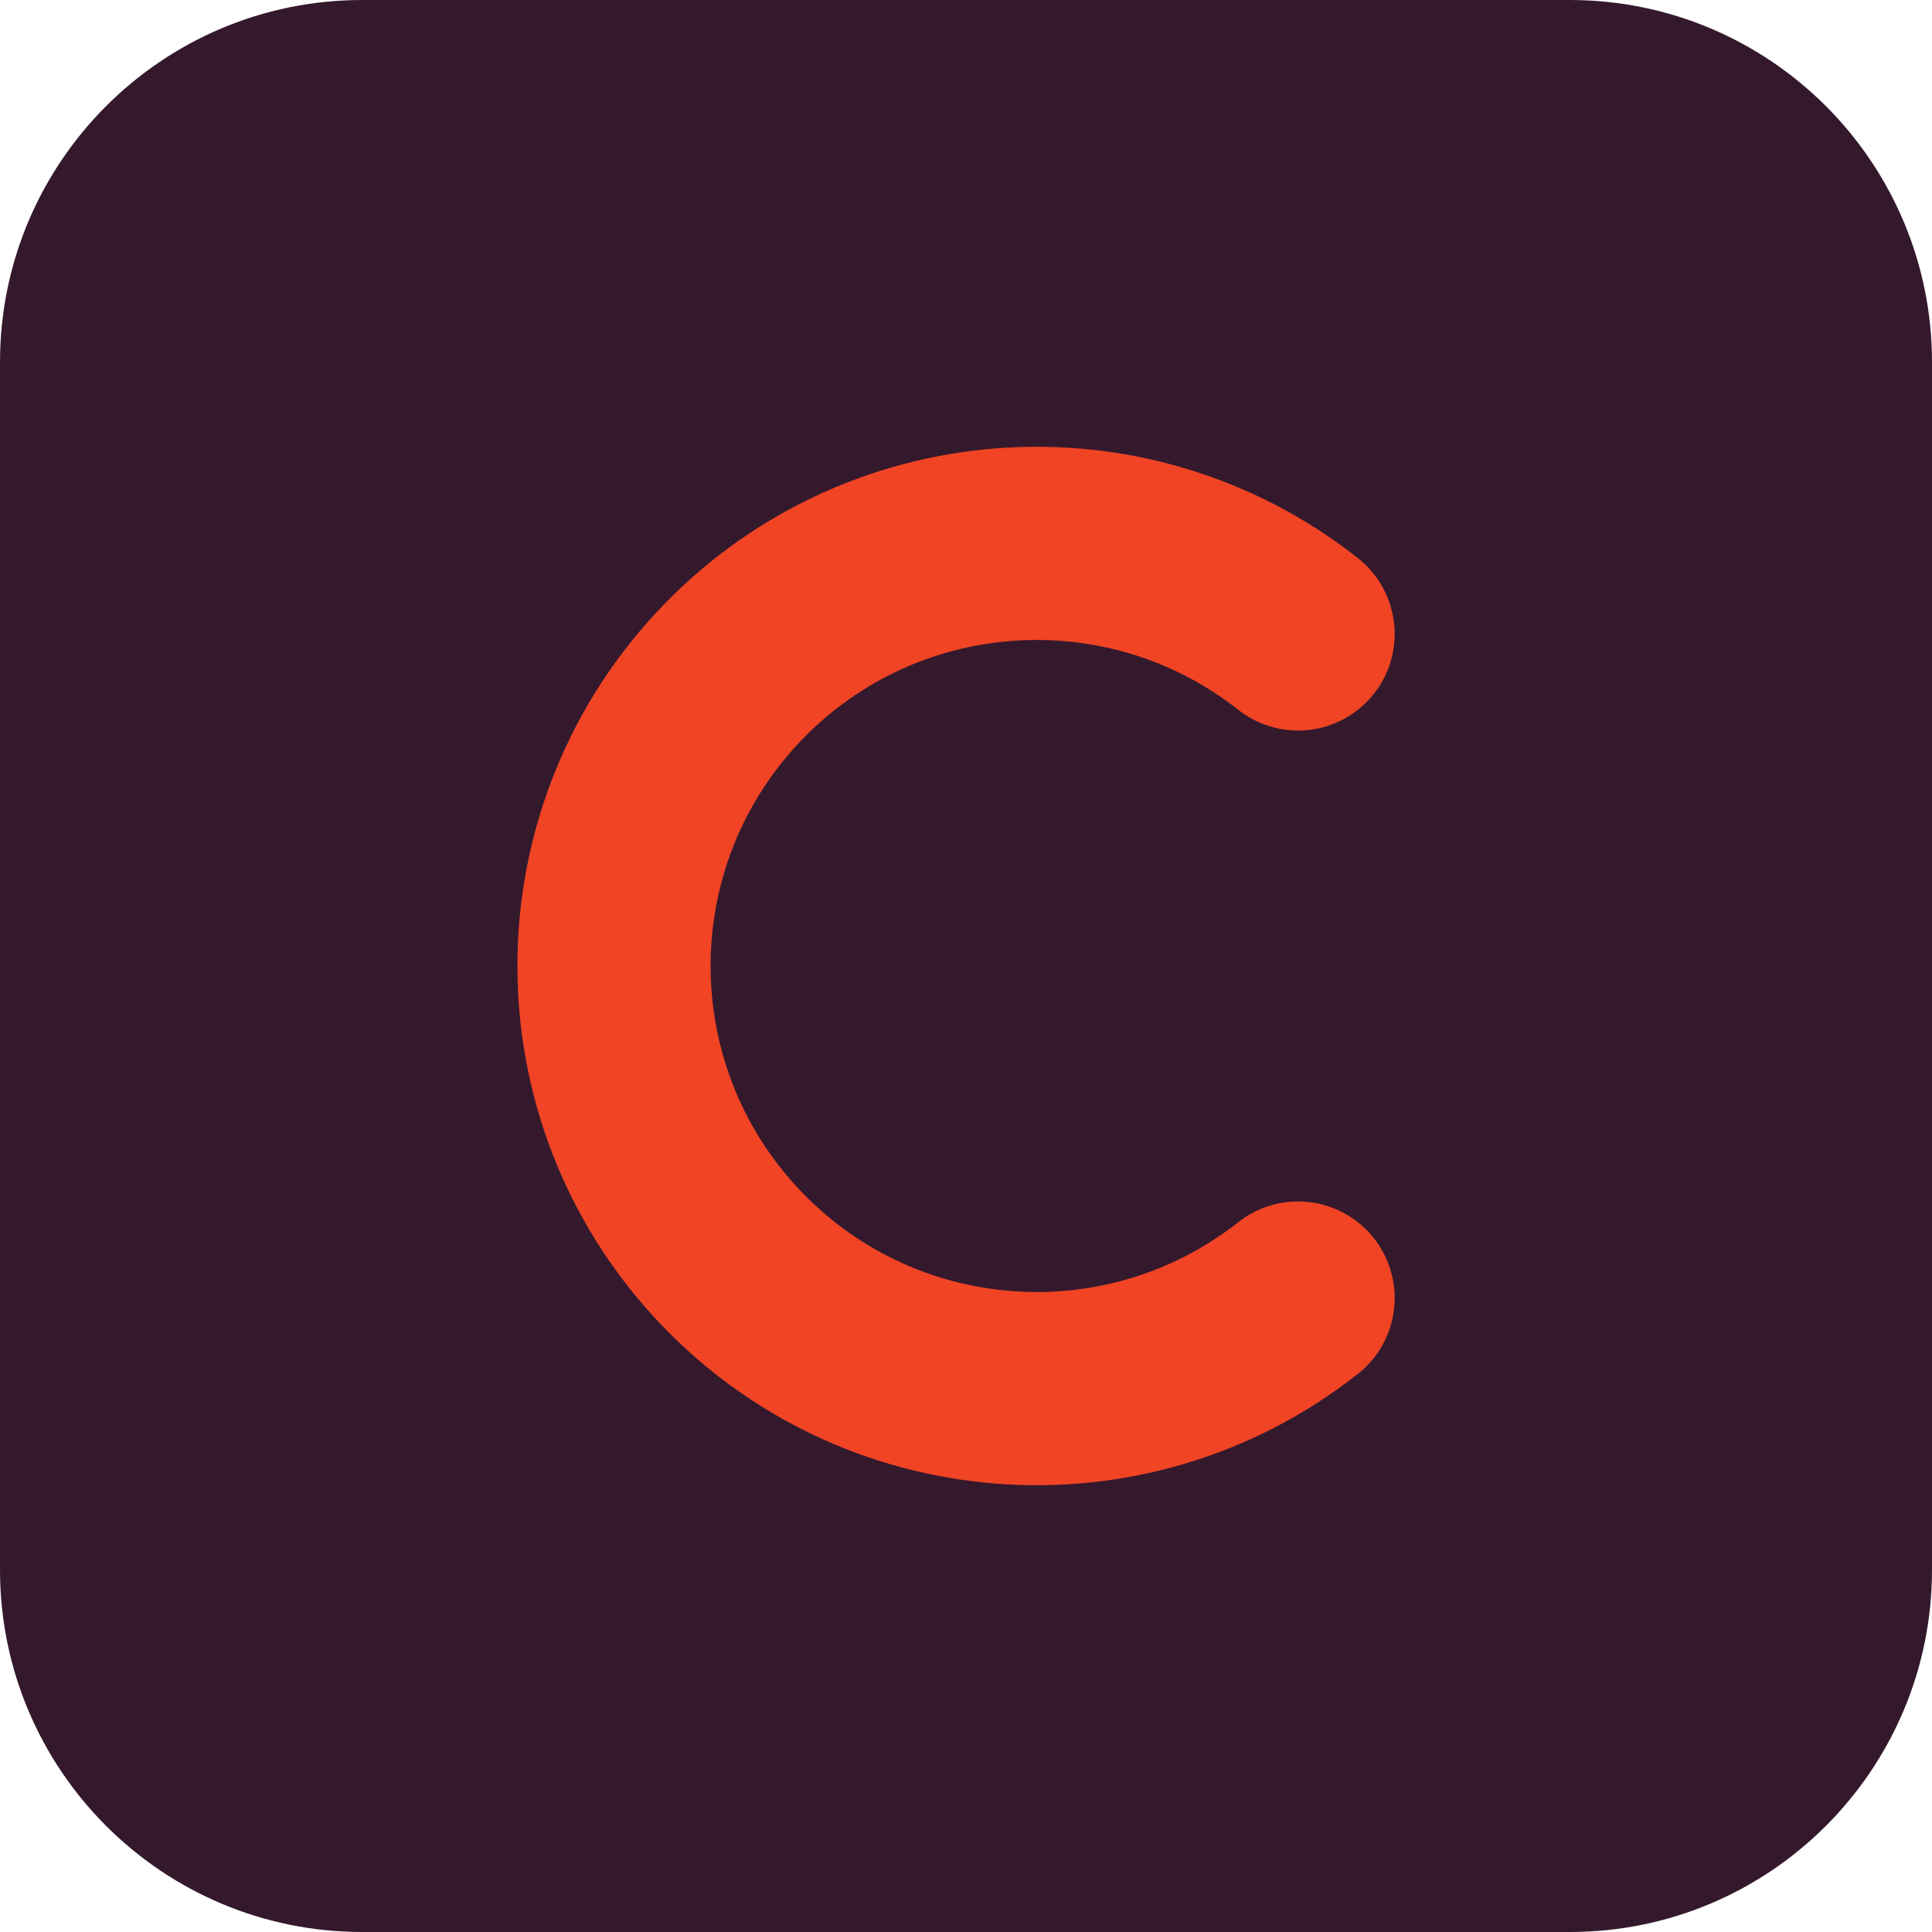
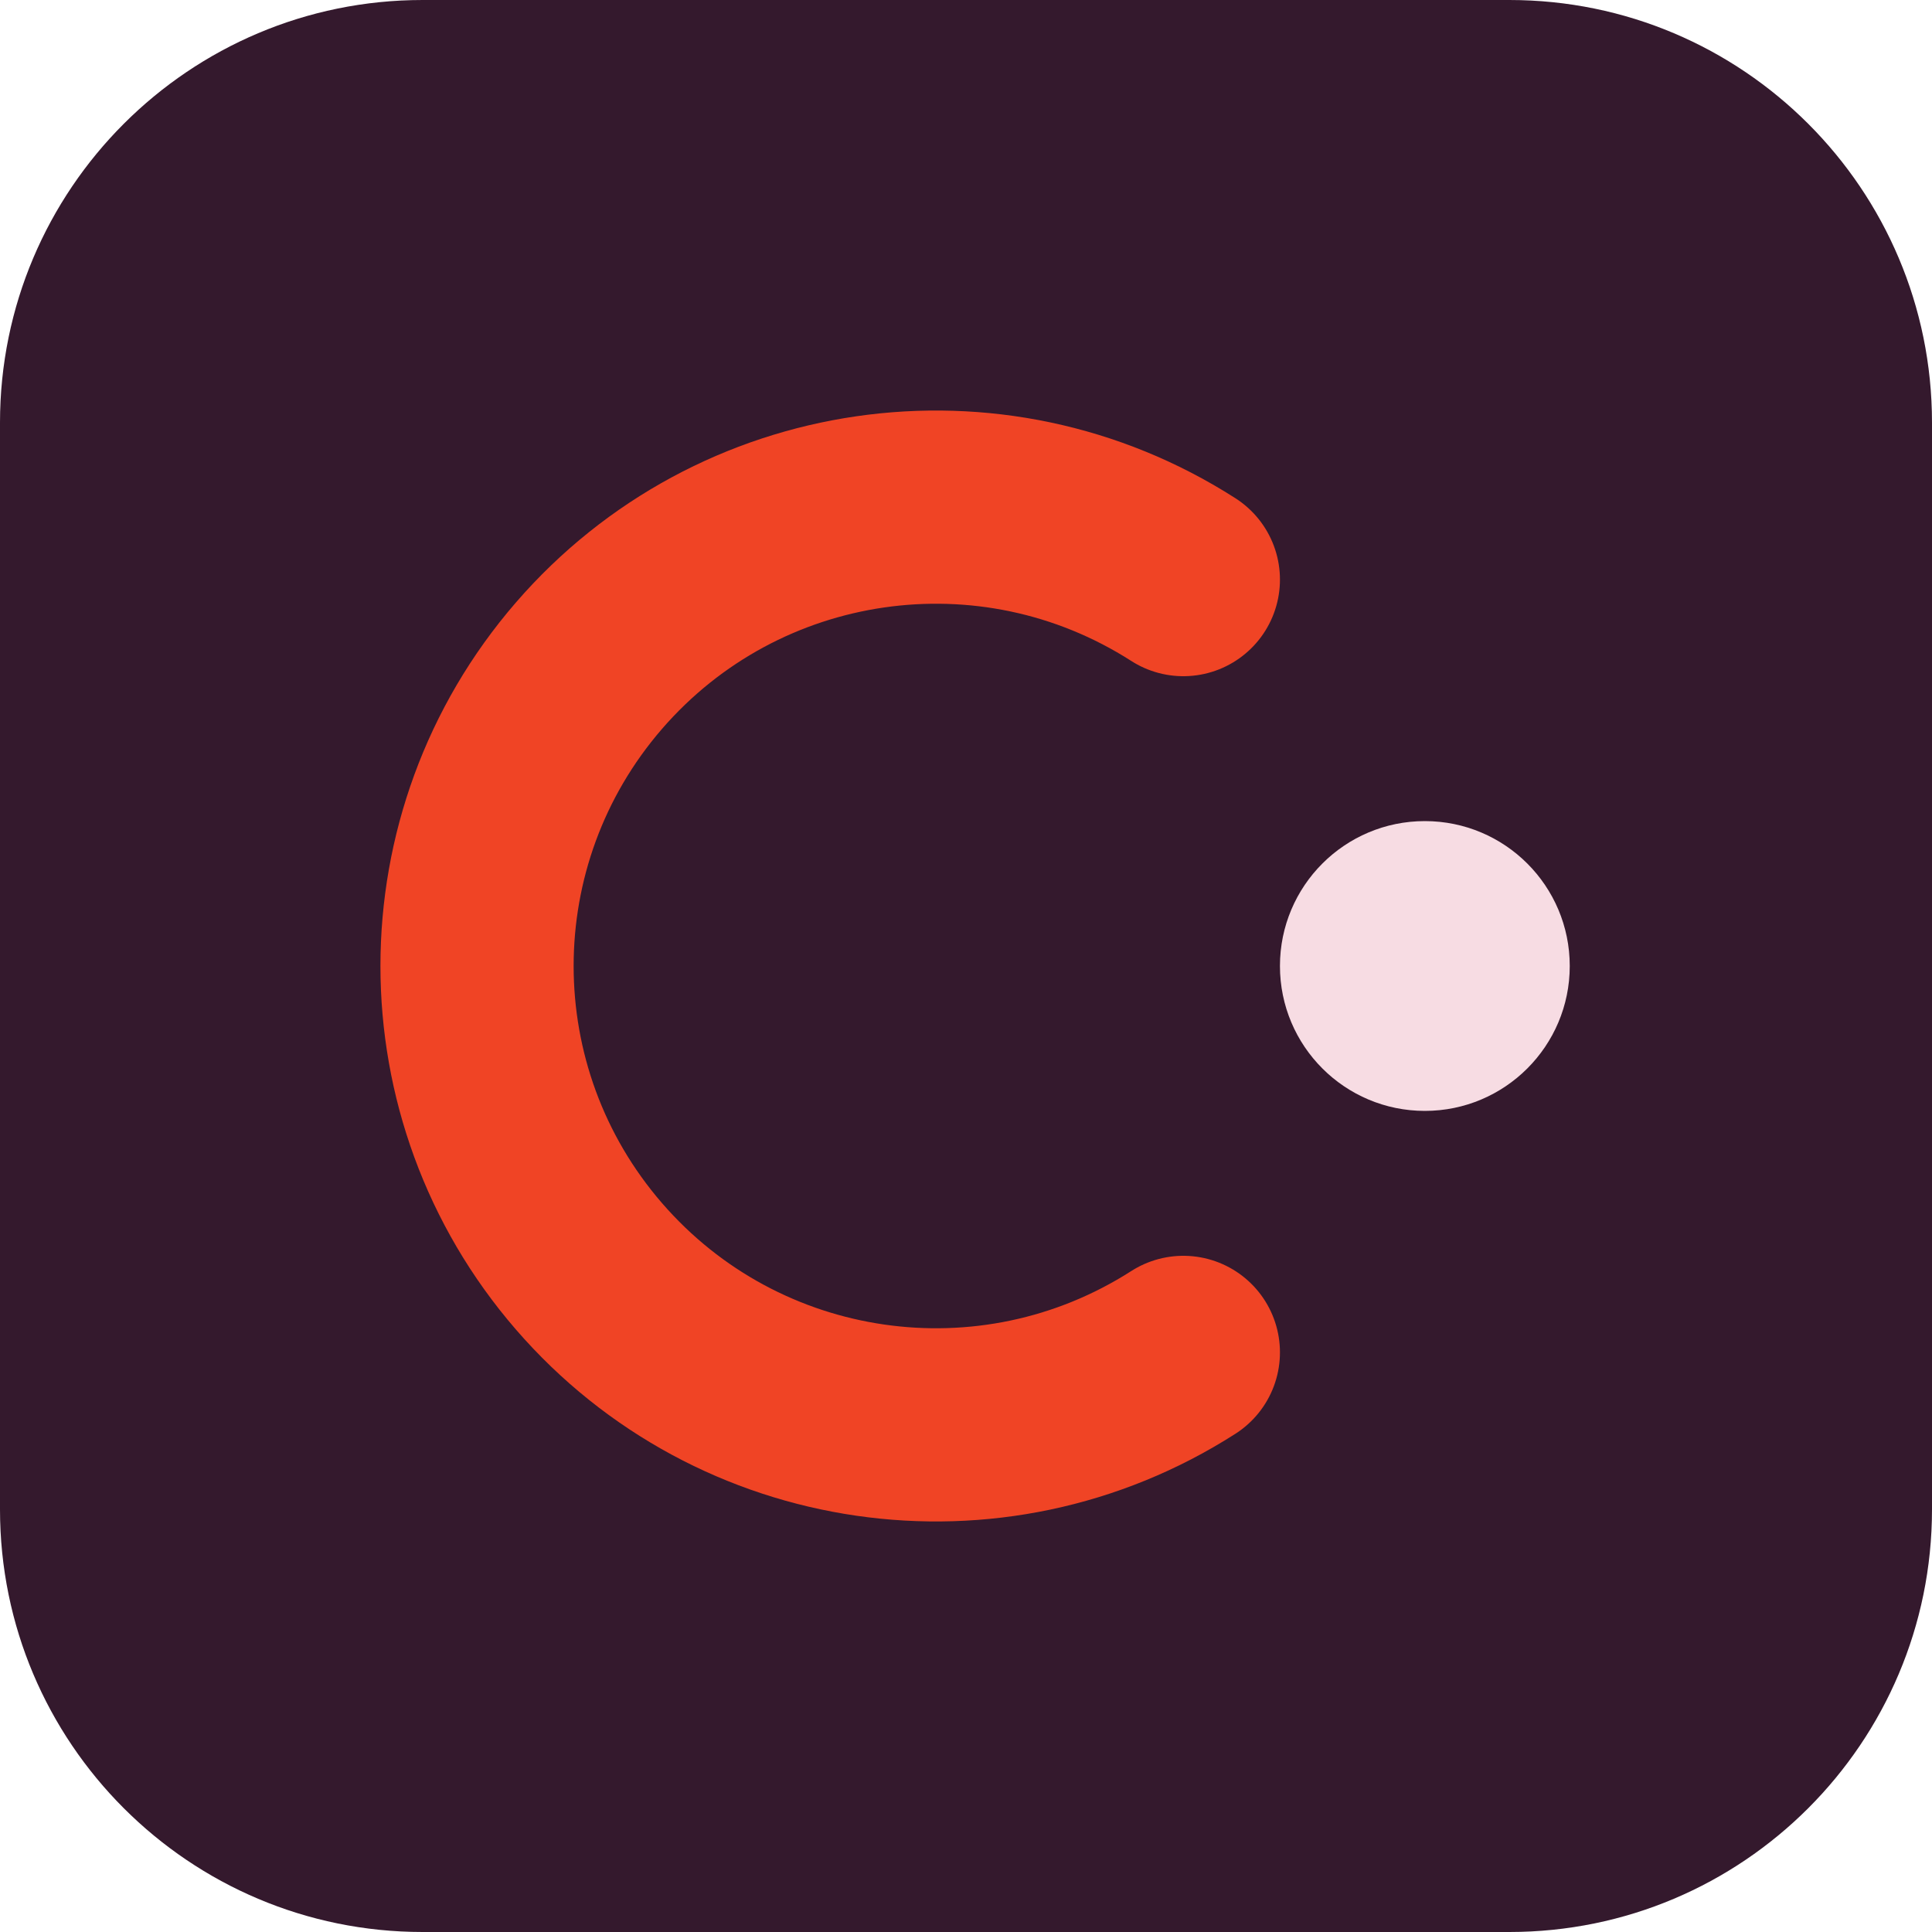
<svg xmlns="http://www.w3.org/2000/svg" viewBox="0 0 32 32">
-   <rect width="32" height="32" rx="6" fill="#34192D" />
-   <path d="M21.5 10.5a7 7 0 1 0 0 11" fill="none" stroke="#F04425" stroke-width="3.2" stroke-linecap="round" />
+   <rect width="32" height="32" rx="7" fill="#34192D" />
+   <path d="M19.6 9.6a7.6 7.6 0 1 0 0 12.8" fill="none" stroke="#F04425" stroke-width="3.2" stroke-linecap="round" />
+   <circle cx="23.6" cy="16" r="2.4" fill="#F7DCE3" />
</svg>
